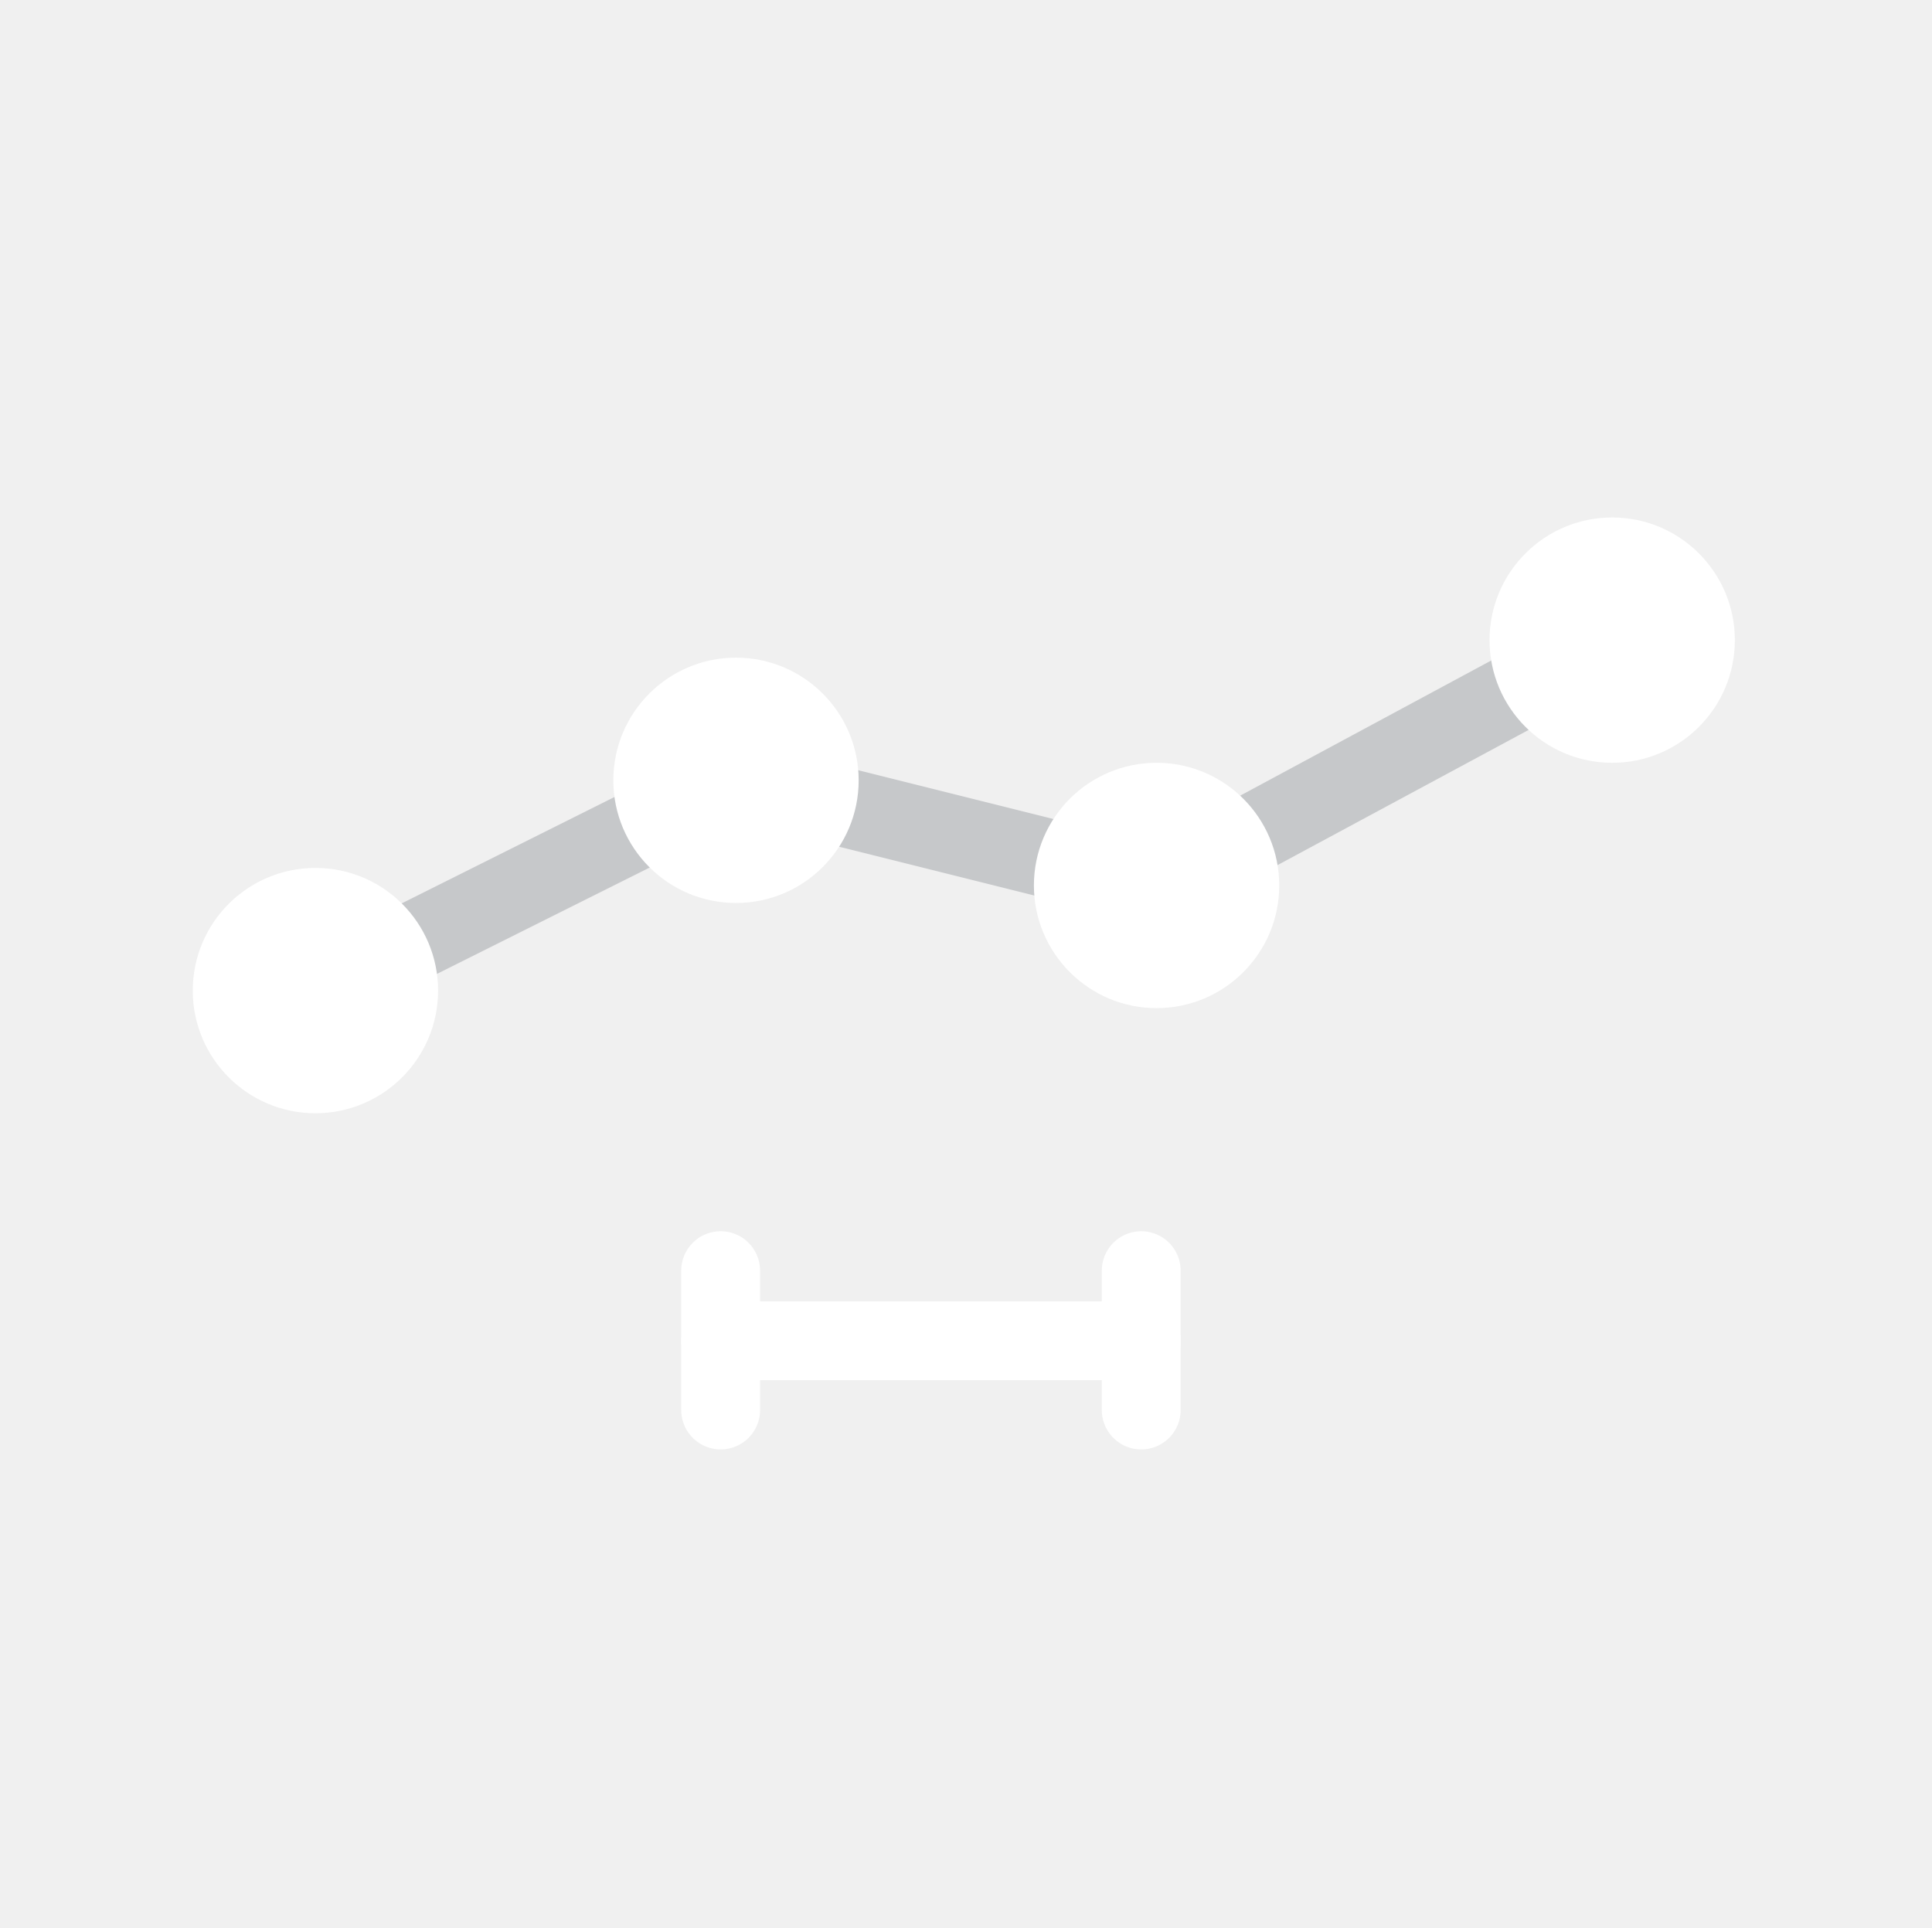
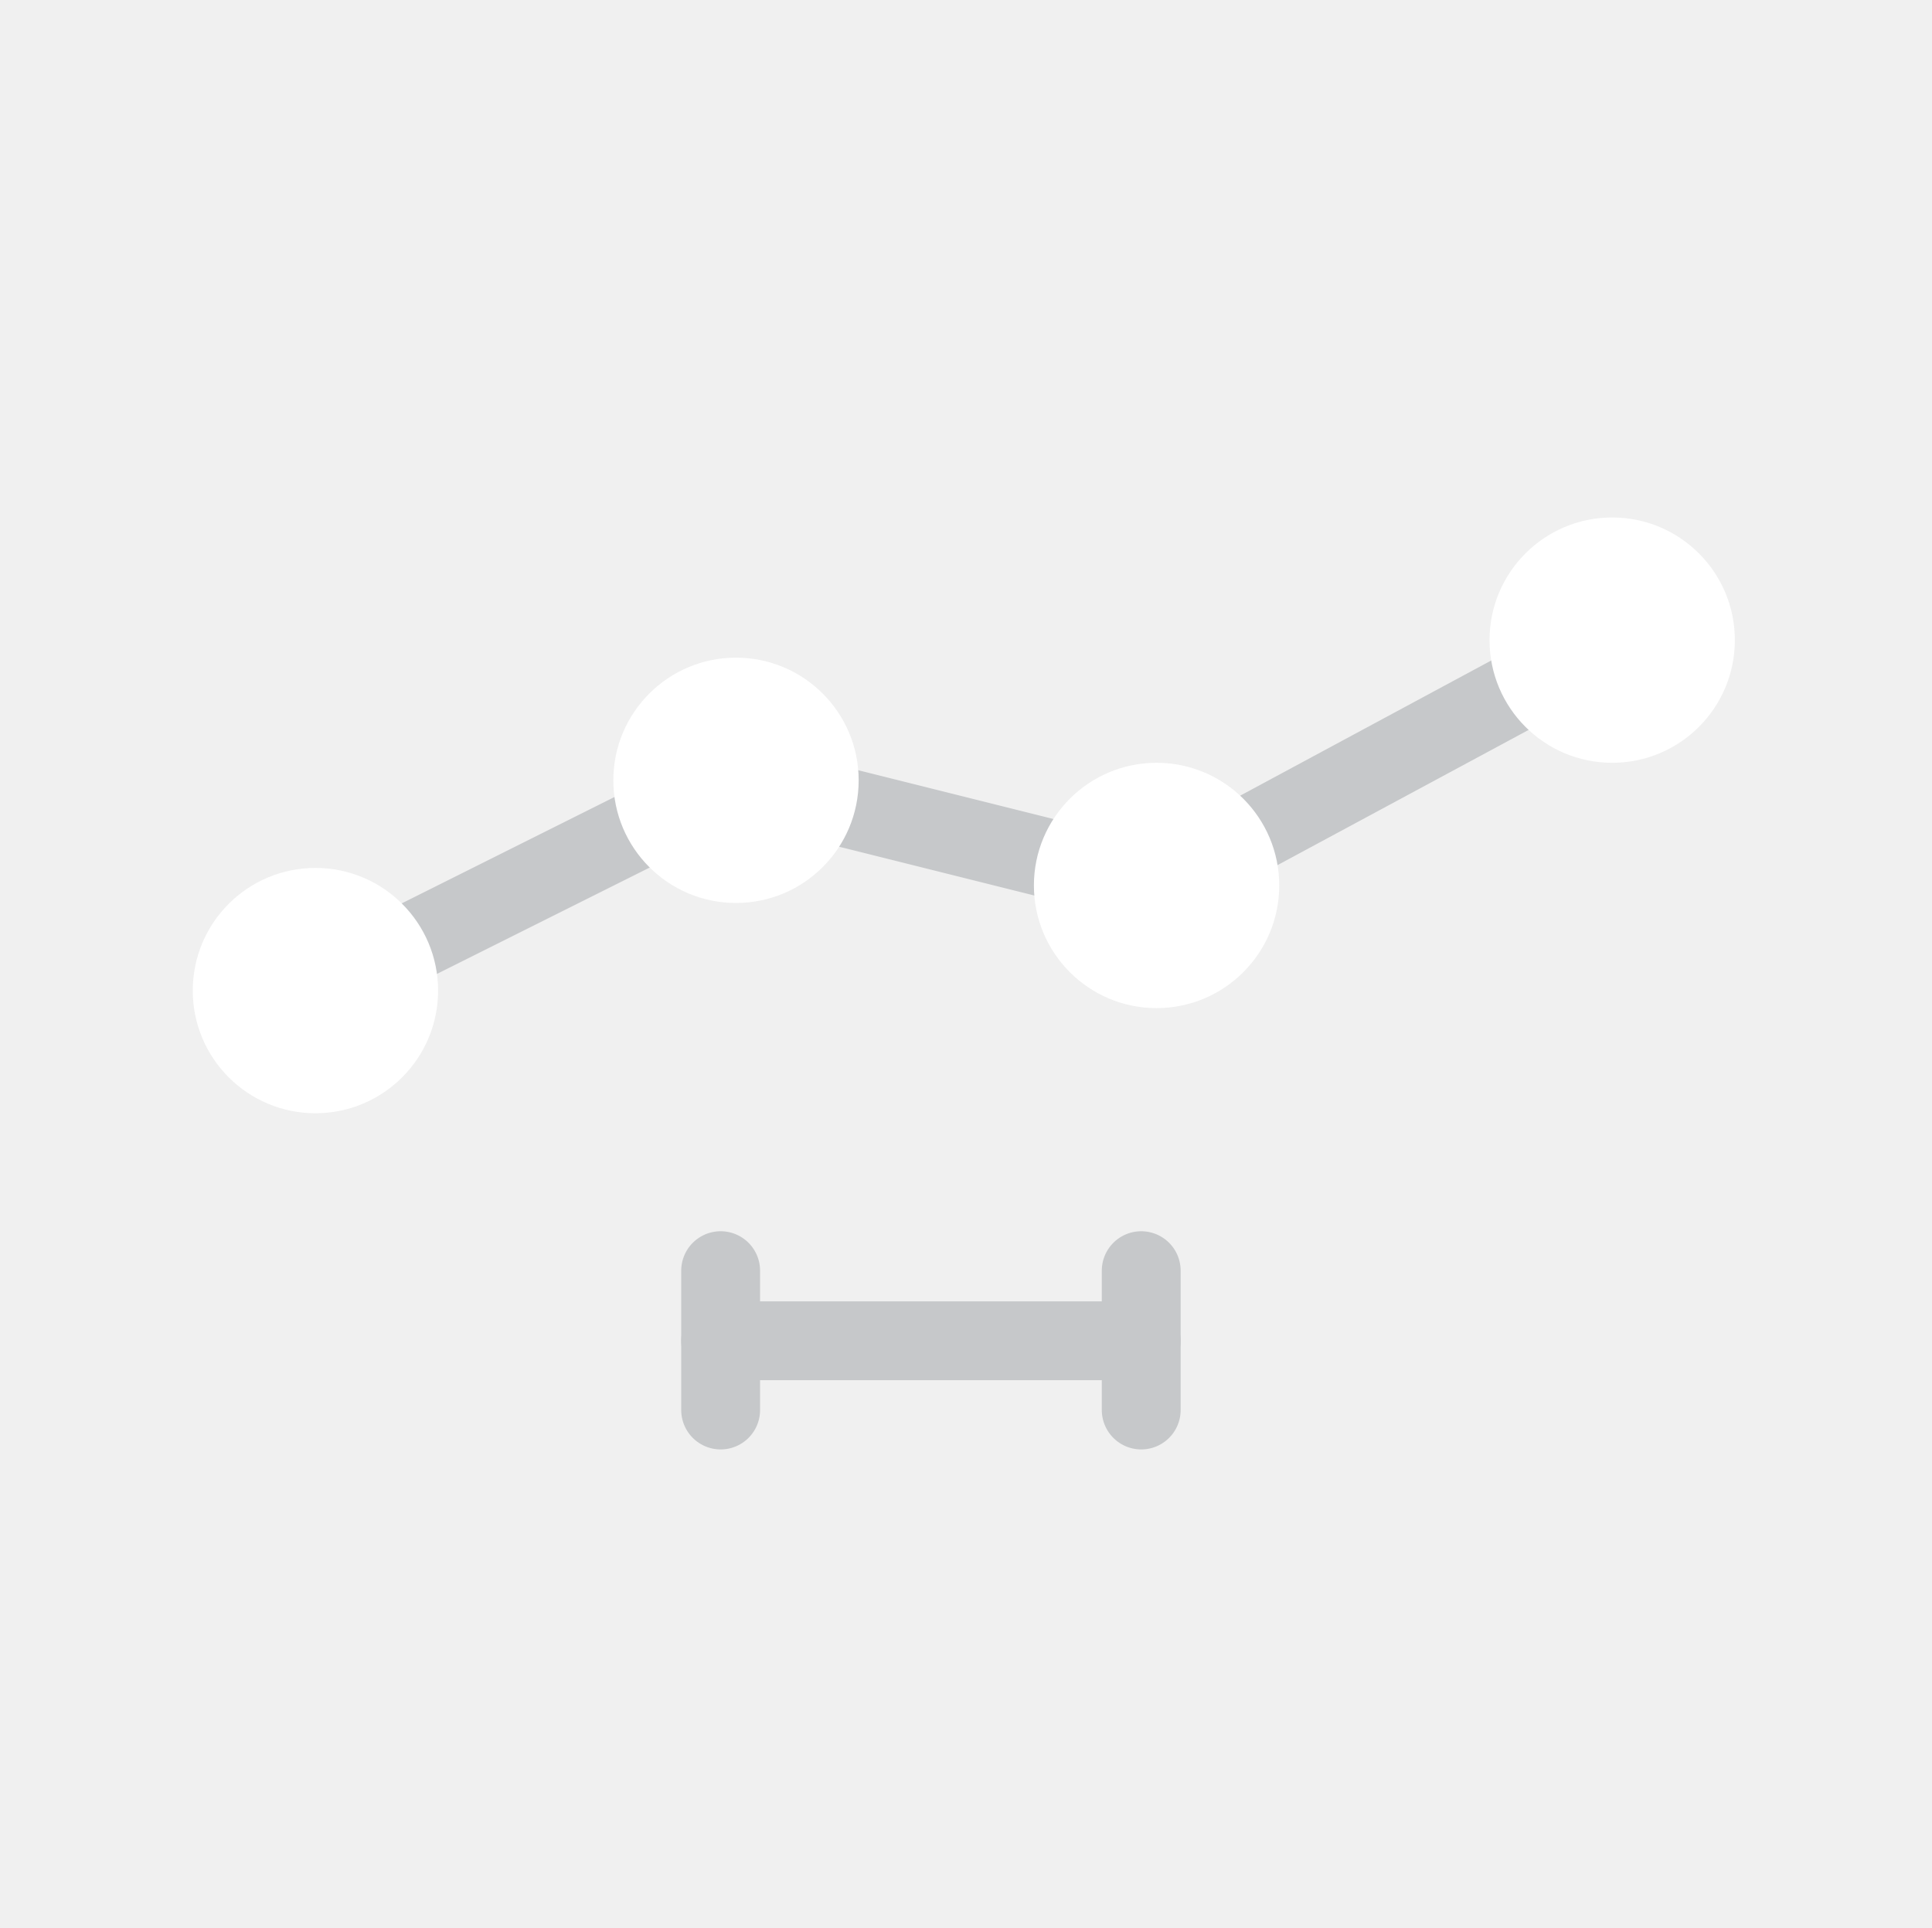
<svg xmlns="http://www.w3.org/2000/svg" enable-background="new 0 0 55.125 55" height="55px" version="1.1" viewBox="0 0 55.125 55" width="55.125px" x="0px" xml:space="preserve" y="0px">
  <g display="block" id="sample_x5F_rate">
    <g>
      <g>
-         <line fill="none" stroke="#FFFFFF" stroke-linecap="round" stroke-linejoin="round" stroke-width="2.25" x1="32.562" x2="20.562" y1="38.258" y2="38.258" />
-         <line fill="none" stroke="#FFFFFF" stroke-linecap="round" stroke-linejoin="round" stroke-width="2.25" x1="32.562" x2="32.562" y1="36.258" y2="40.234" />
-         <line fill="none" stroke="#FFFFFF" stroke-linecap="round" stroke-linejoin="round" stroke-width="2.25" x1="20.562" x2="20.562" y1="36.258" y2="40.234" />
+         <line fill="none" stroke="#C6C8CA" stroke-linecap="round" stroke-linejoin="round" stroke-width="2.25" x1="32.562" x2="20.562" y1="38.258" y2="38.258" />
+         <line fill="none" stroke="#C6C8CA" stroke-linecap="round" stroke-linejoin="round" stroke-width="2.25" x1="32.562" x2="32.562" y1="36.258" y2="40.234" />
+         <line fill="none" stroke="#C6C8CA" stroke-linecap="round" stroke-linejoin="round" stroke-width="2.25" x1="20.562" x2="20.562" y1="36.258" y2="40.234" />
      </g>
      <line fill="none" stroke="#C6C8CA" stroke-width="2.25" x1="9" x2="21" y1="28.266" y2="22.266" />
      <line fill="none" stroke="#C6C8CA" stroke-width="2.25" x1="21" x2="33" y1="22.266" y2="25.266" />
      <line fill="none" stroke="#C6C8CA" stroke-width="2.25" x1="33" x2="46" y1="25.266" y2="18.266" />
      <circle cx="9" cy="28.266" fill="#FFFFFF" r="3.5" />
      <circle cx="21" cy="22.266" fill="#FFFFFF" r="3.5" />
      <circle cx="33" cy="25.266" fill="#FFFFFF" r="3.5" />
      <circle cx="46" cy="18.266" fill="#FFFFFF" r="3.5" />
    </g>
  </g>
</svg>
